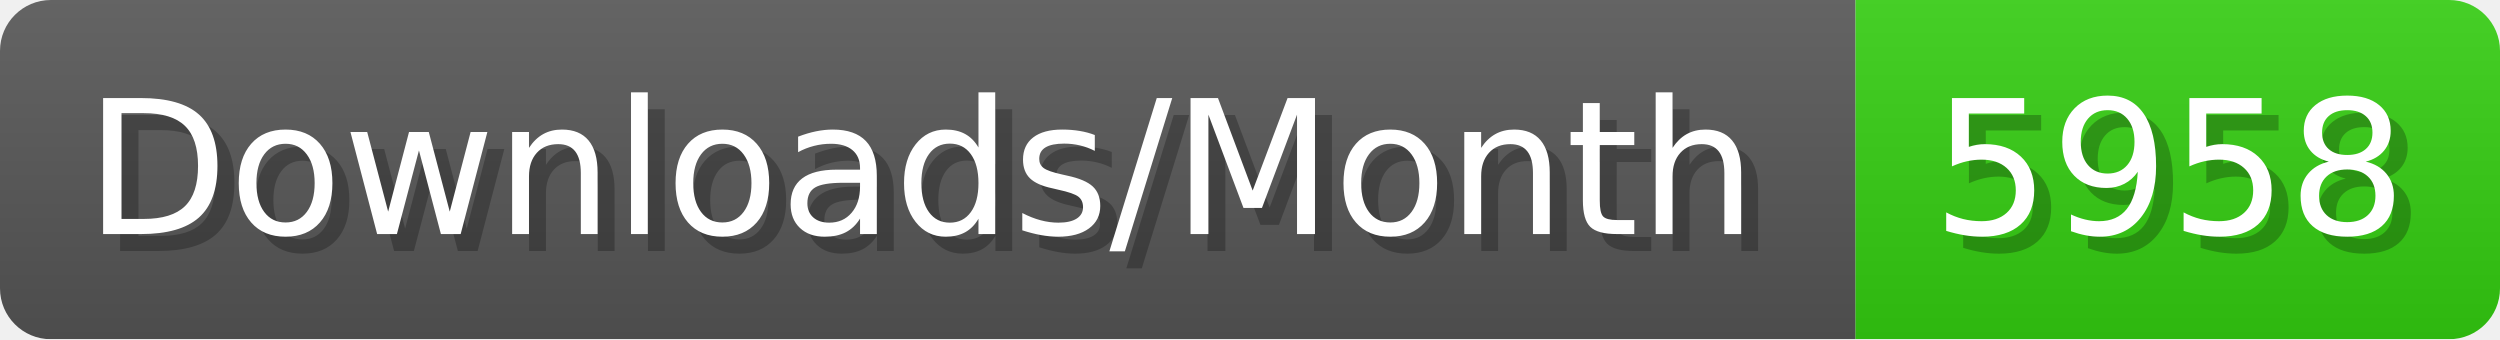
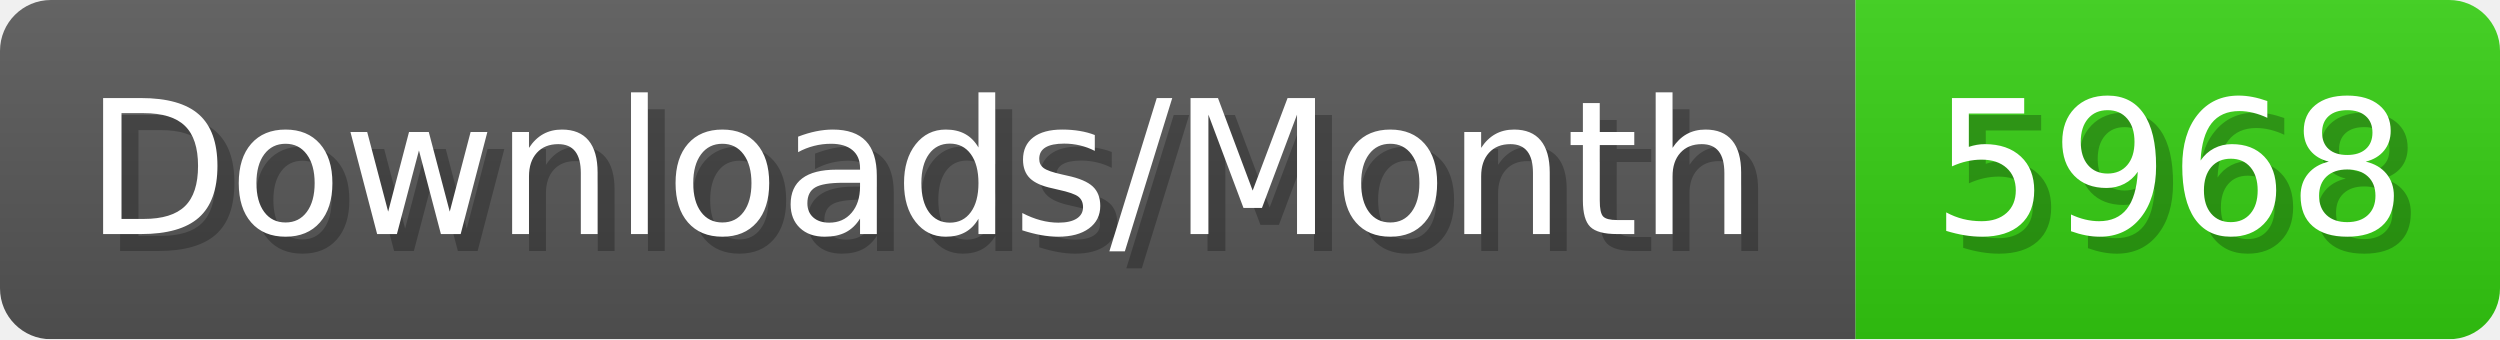
- <svg xmlns="http://www.w3.org/2000/svg" width="147.4" height="20" viewBox="0 0 1474 200" role="img" aria-label="Downloads/Month: 5958">
+ <svg xmlns="http://www.w3.org/2000/svg" width="147.4" height="20" viewBox="0 0 1474 200" role="img" aria-label="Downloads/Month: 5968">
  <linearGradient id="YlXUI" x2="0" y2="100%">
    <stop offset="0" stop-opacity=".1" stop-color="#EEE" />
    <stop offset="1" stop-opacity=".1" />
  </linearGradient>
  <mask id="JHhop">
    <rect width="1474" height="200" rx="30" fill="#FFF" />
  </mask>
  <g mask="url(#JHhop)">
    <rect width="1094" height="200" fill="#555" />
    <rect width="380" height="200" fill="#3C1" x="1094" />
    <rect width="1474" height="200" fill="url(#YlXUI)" />
  </g>
  <g aria-hidden="true" fill="#fff" text-anchor="start" font-family="Verdana,DejaVu Sans,sans-serif" font-size="110">
    <text x="60" y="148" textLength="994" fill="#000" opacity="0.25">Downloads/Month</text>
    <text x="50" y="138" textLength="994">Downloads/Month</text>
-     <text x="1149" y="148" textLength="280" fill="#000" opacity="0.25">5958</text>
-     <text x="1139" y="138" textLength="280">5958</text>
+     <text x="1149" y="148" textLength="280" fill="#000" opacity="0.25">5968</text>
+     <text x="1139" y="138" textLength="280">5968</text>
  </g>
</svg>
